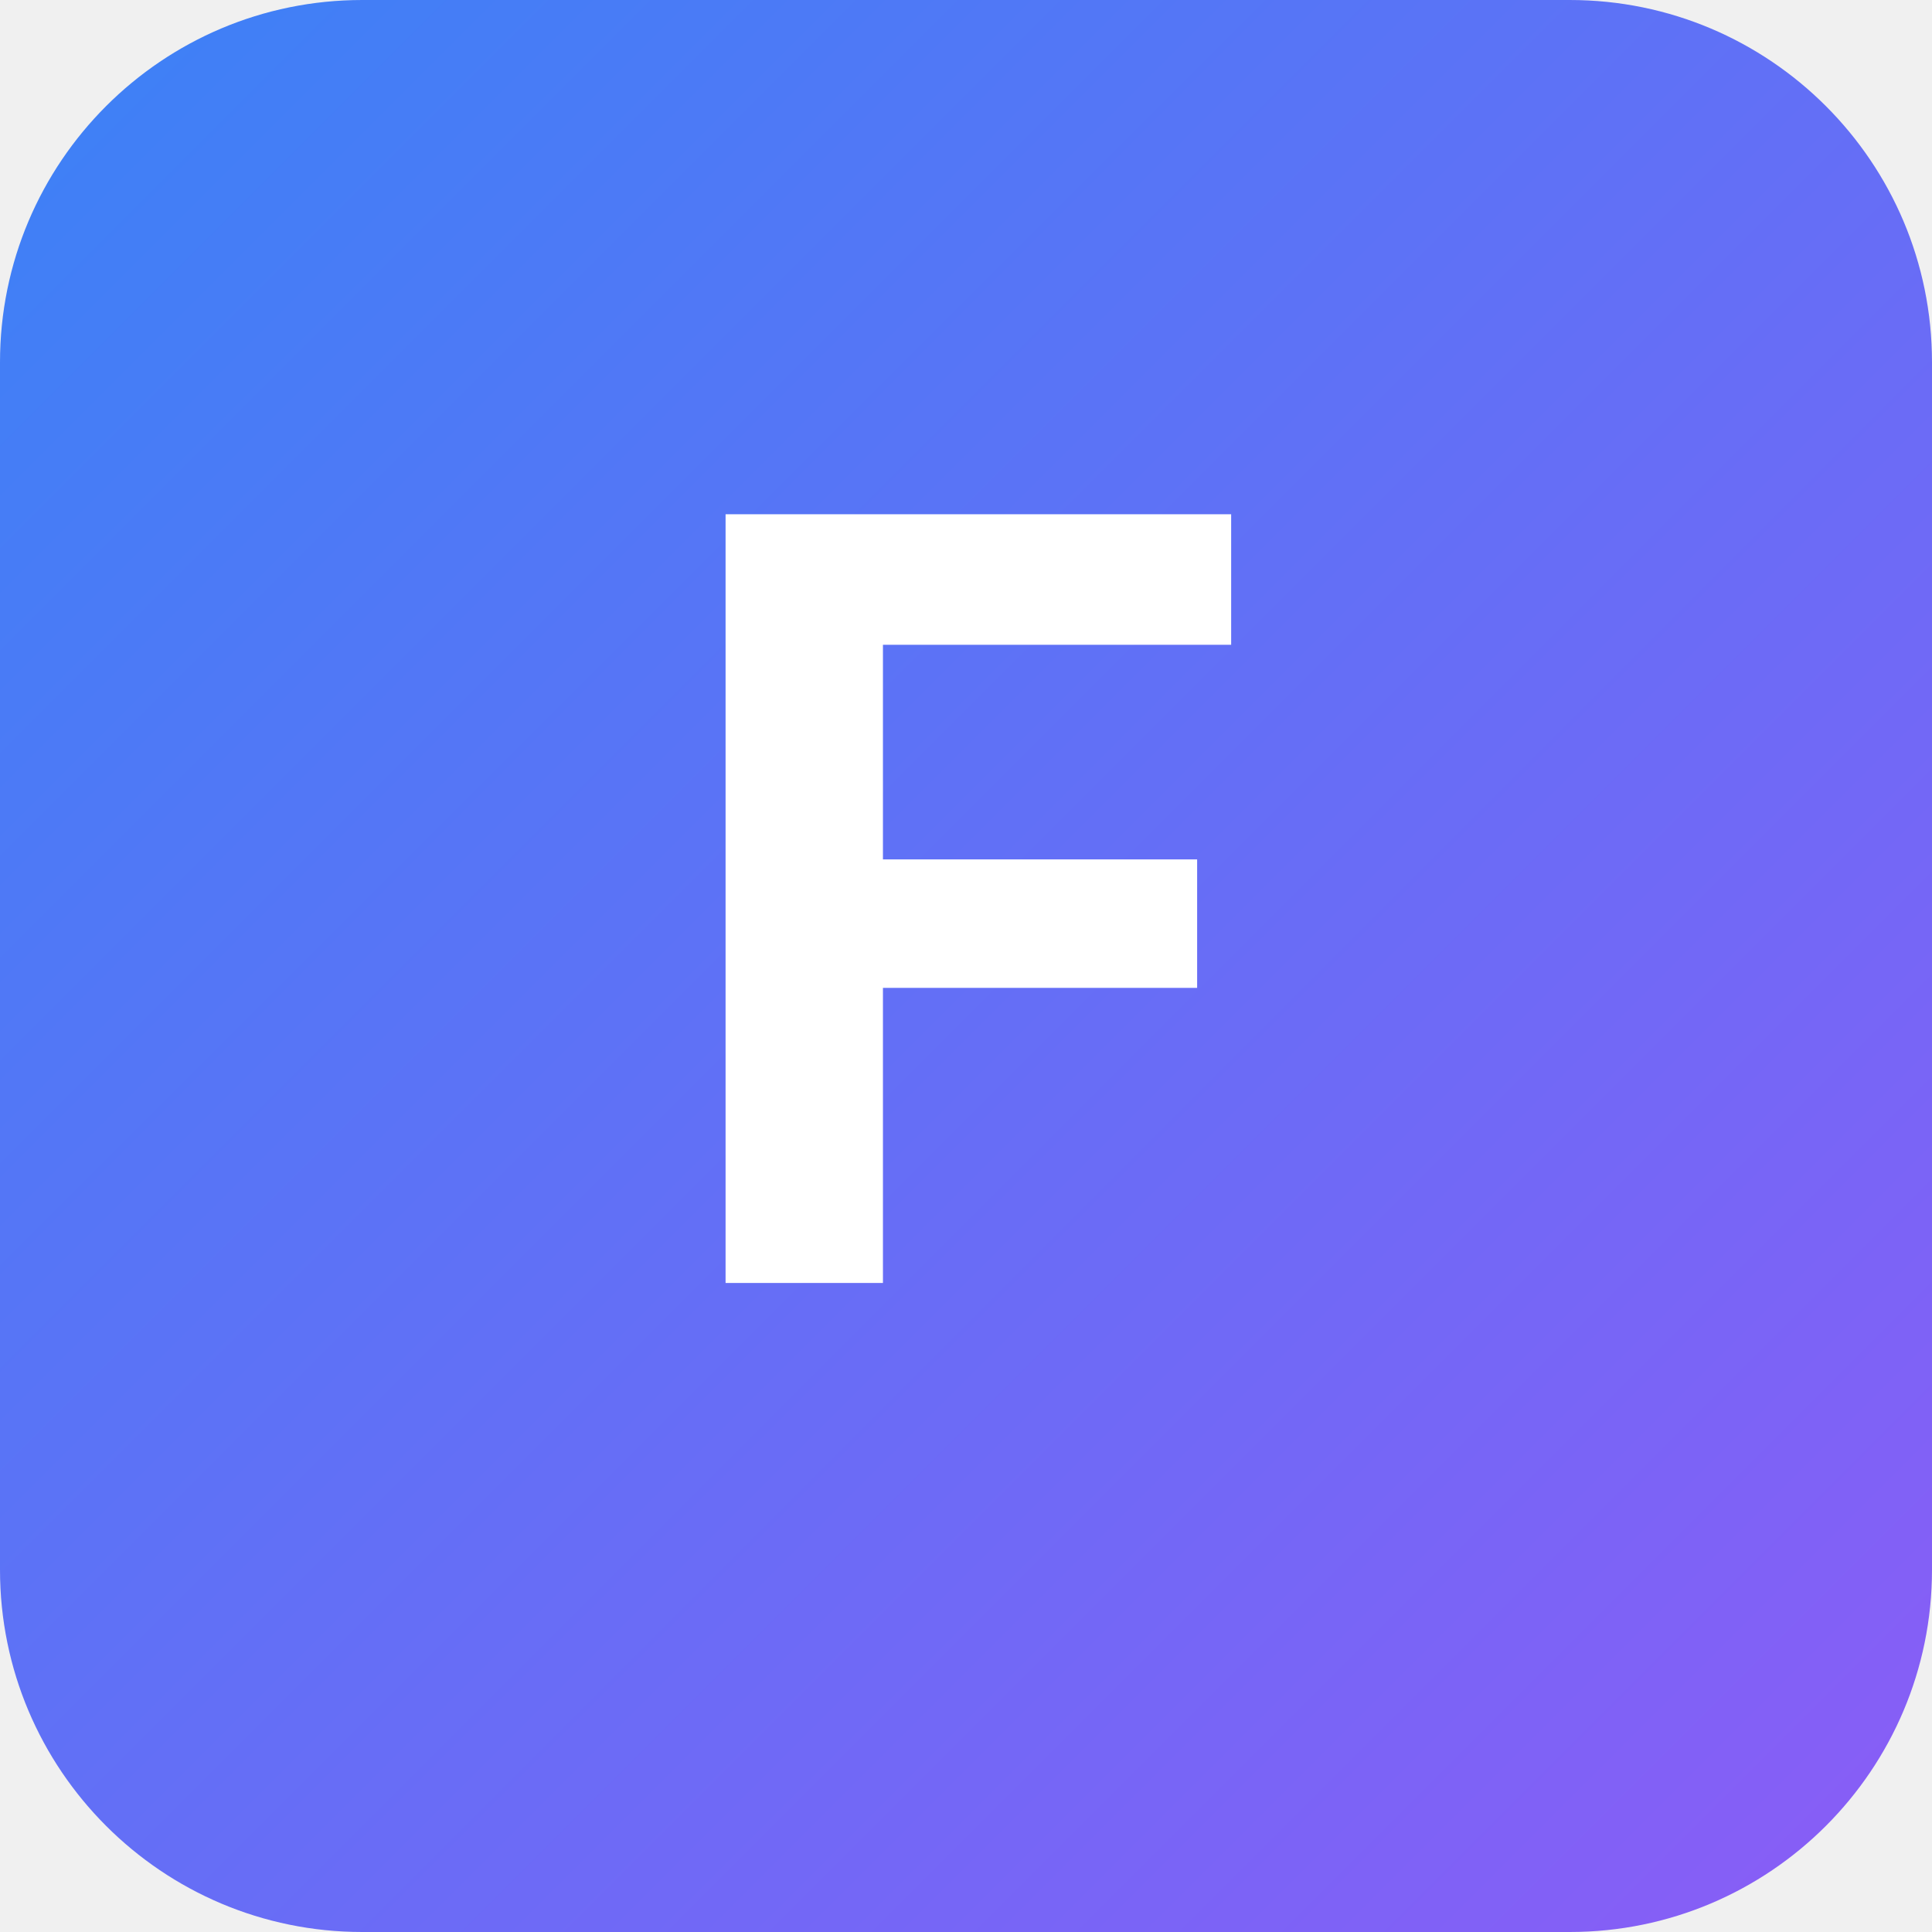
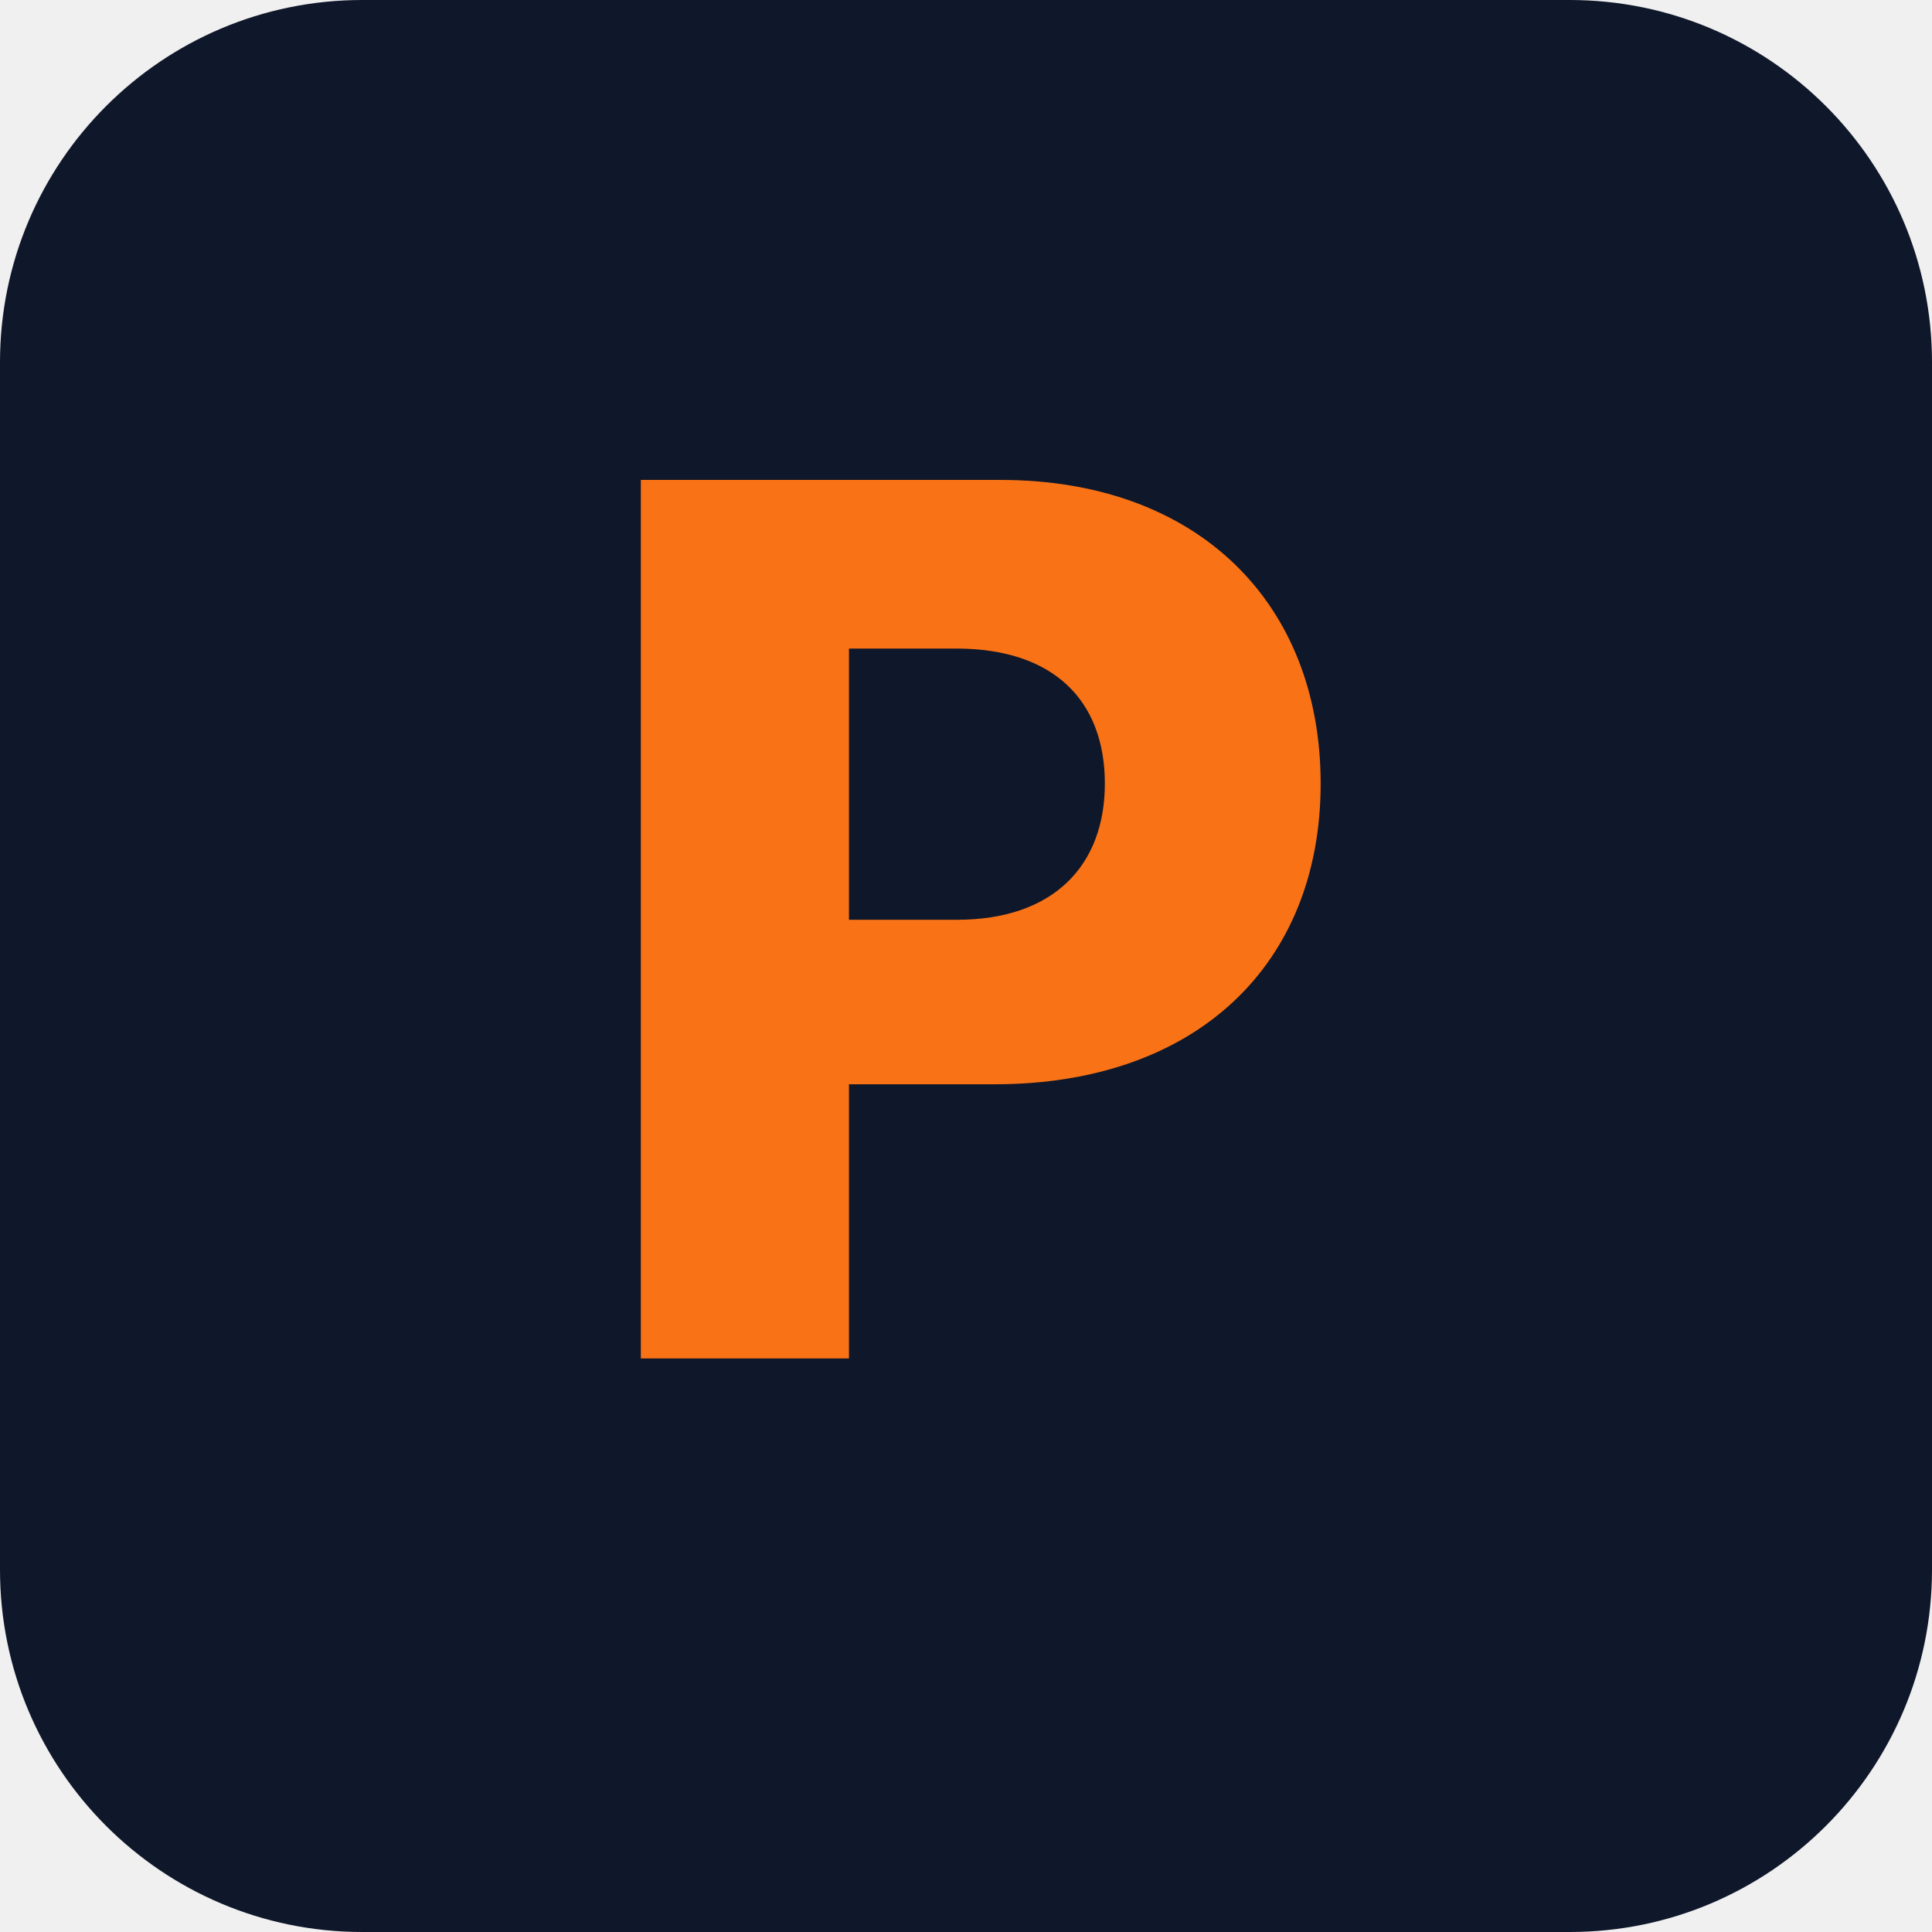
<svg xmlns="http://www.w3.org/2000/svg" viewBox="0 0 512 512">
-   <defs>
-     <linearGradient id="gradient" x1="0%" y1="0%" x2="100%" y2="100%">
-       <stop offset="0%" style="stop-color:#3b82f6" />
-       <stop offset="100%" style="stop-color:#8b5cf6" />
-     </linearGradient>
-   </defs>
-   <rect width="512" height="512" rx="96" fill="url(#gradient)" />
-   <text x="256" y="340" font-family="system-ui, -apple-system, sans-serif" font-size="280" font-weight="700" fill="white" text-anchor="middle">F</text>
+   <rect width="512" height="512" rx="96" fill="#0f172a" />
+   <text x="256" y="360" font-family="system-ui, -apple-system, sans-serif" font-size="320" font-weight="800" fill="#f97316" text-anchor="middle">P</text>
</svg>
